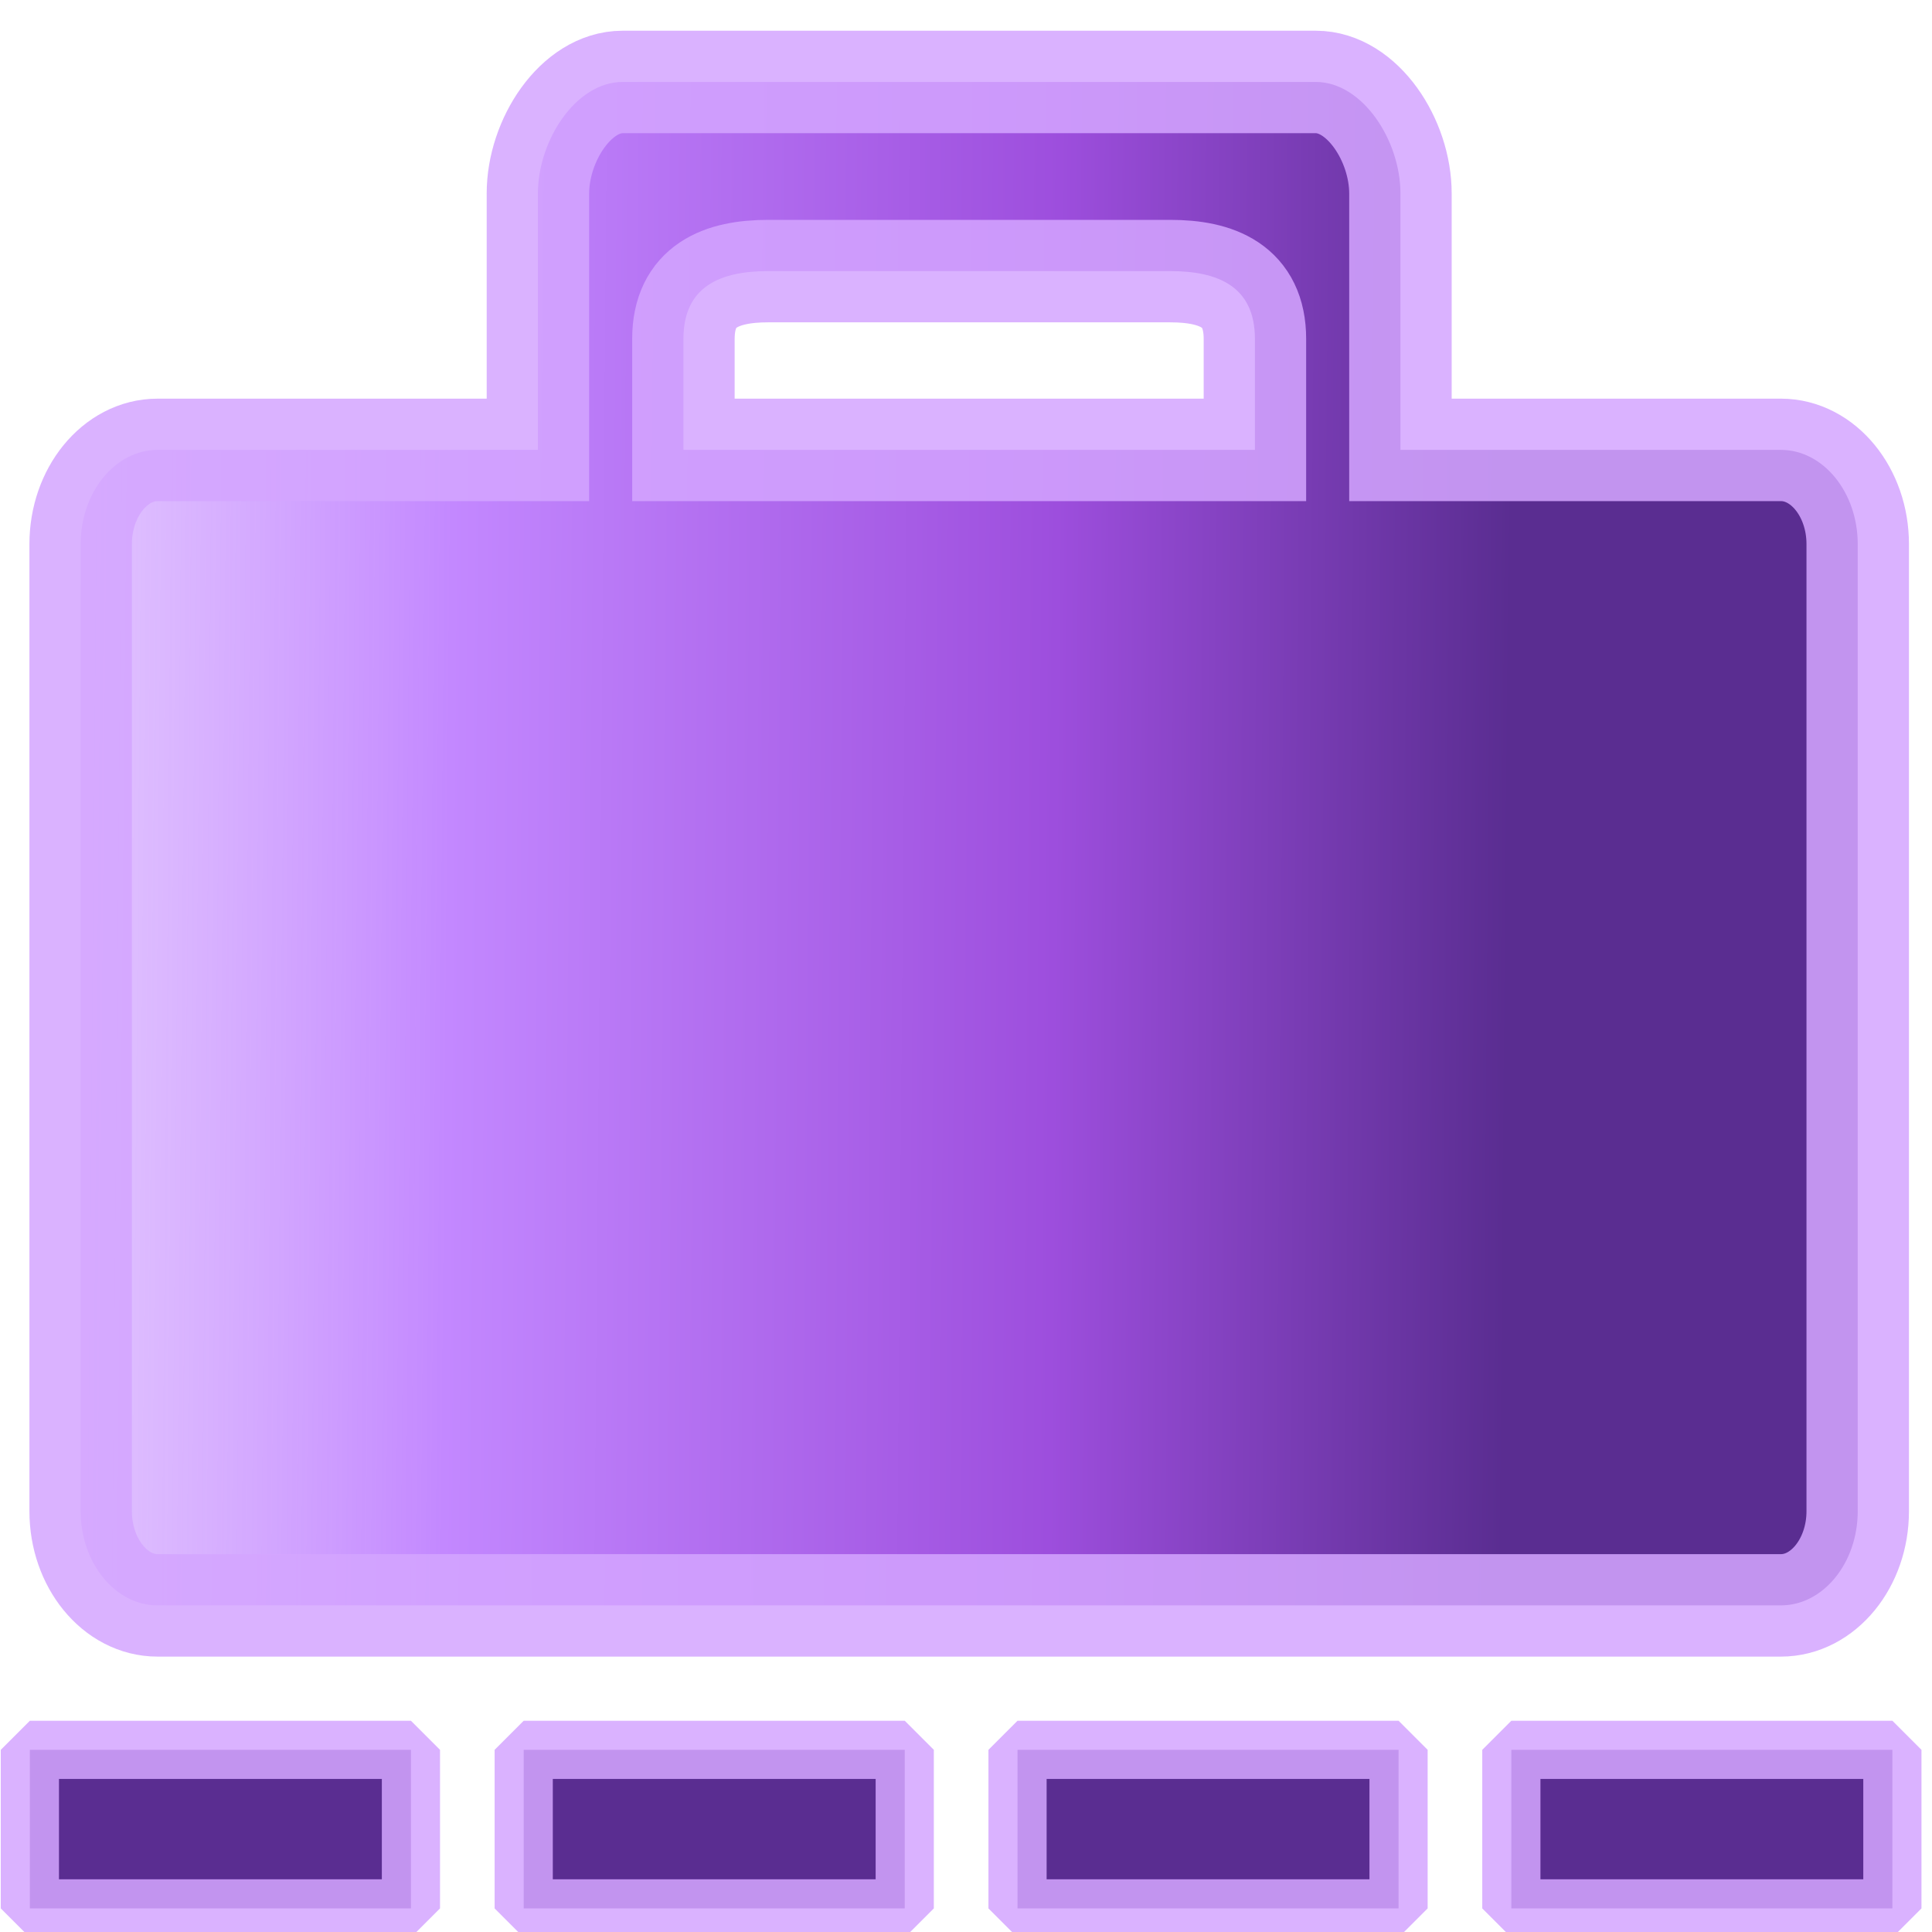
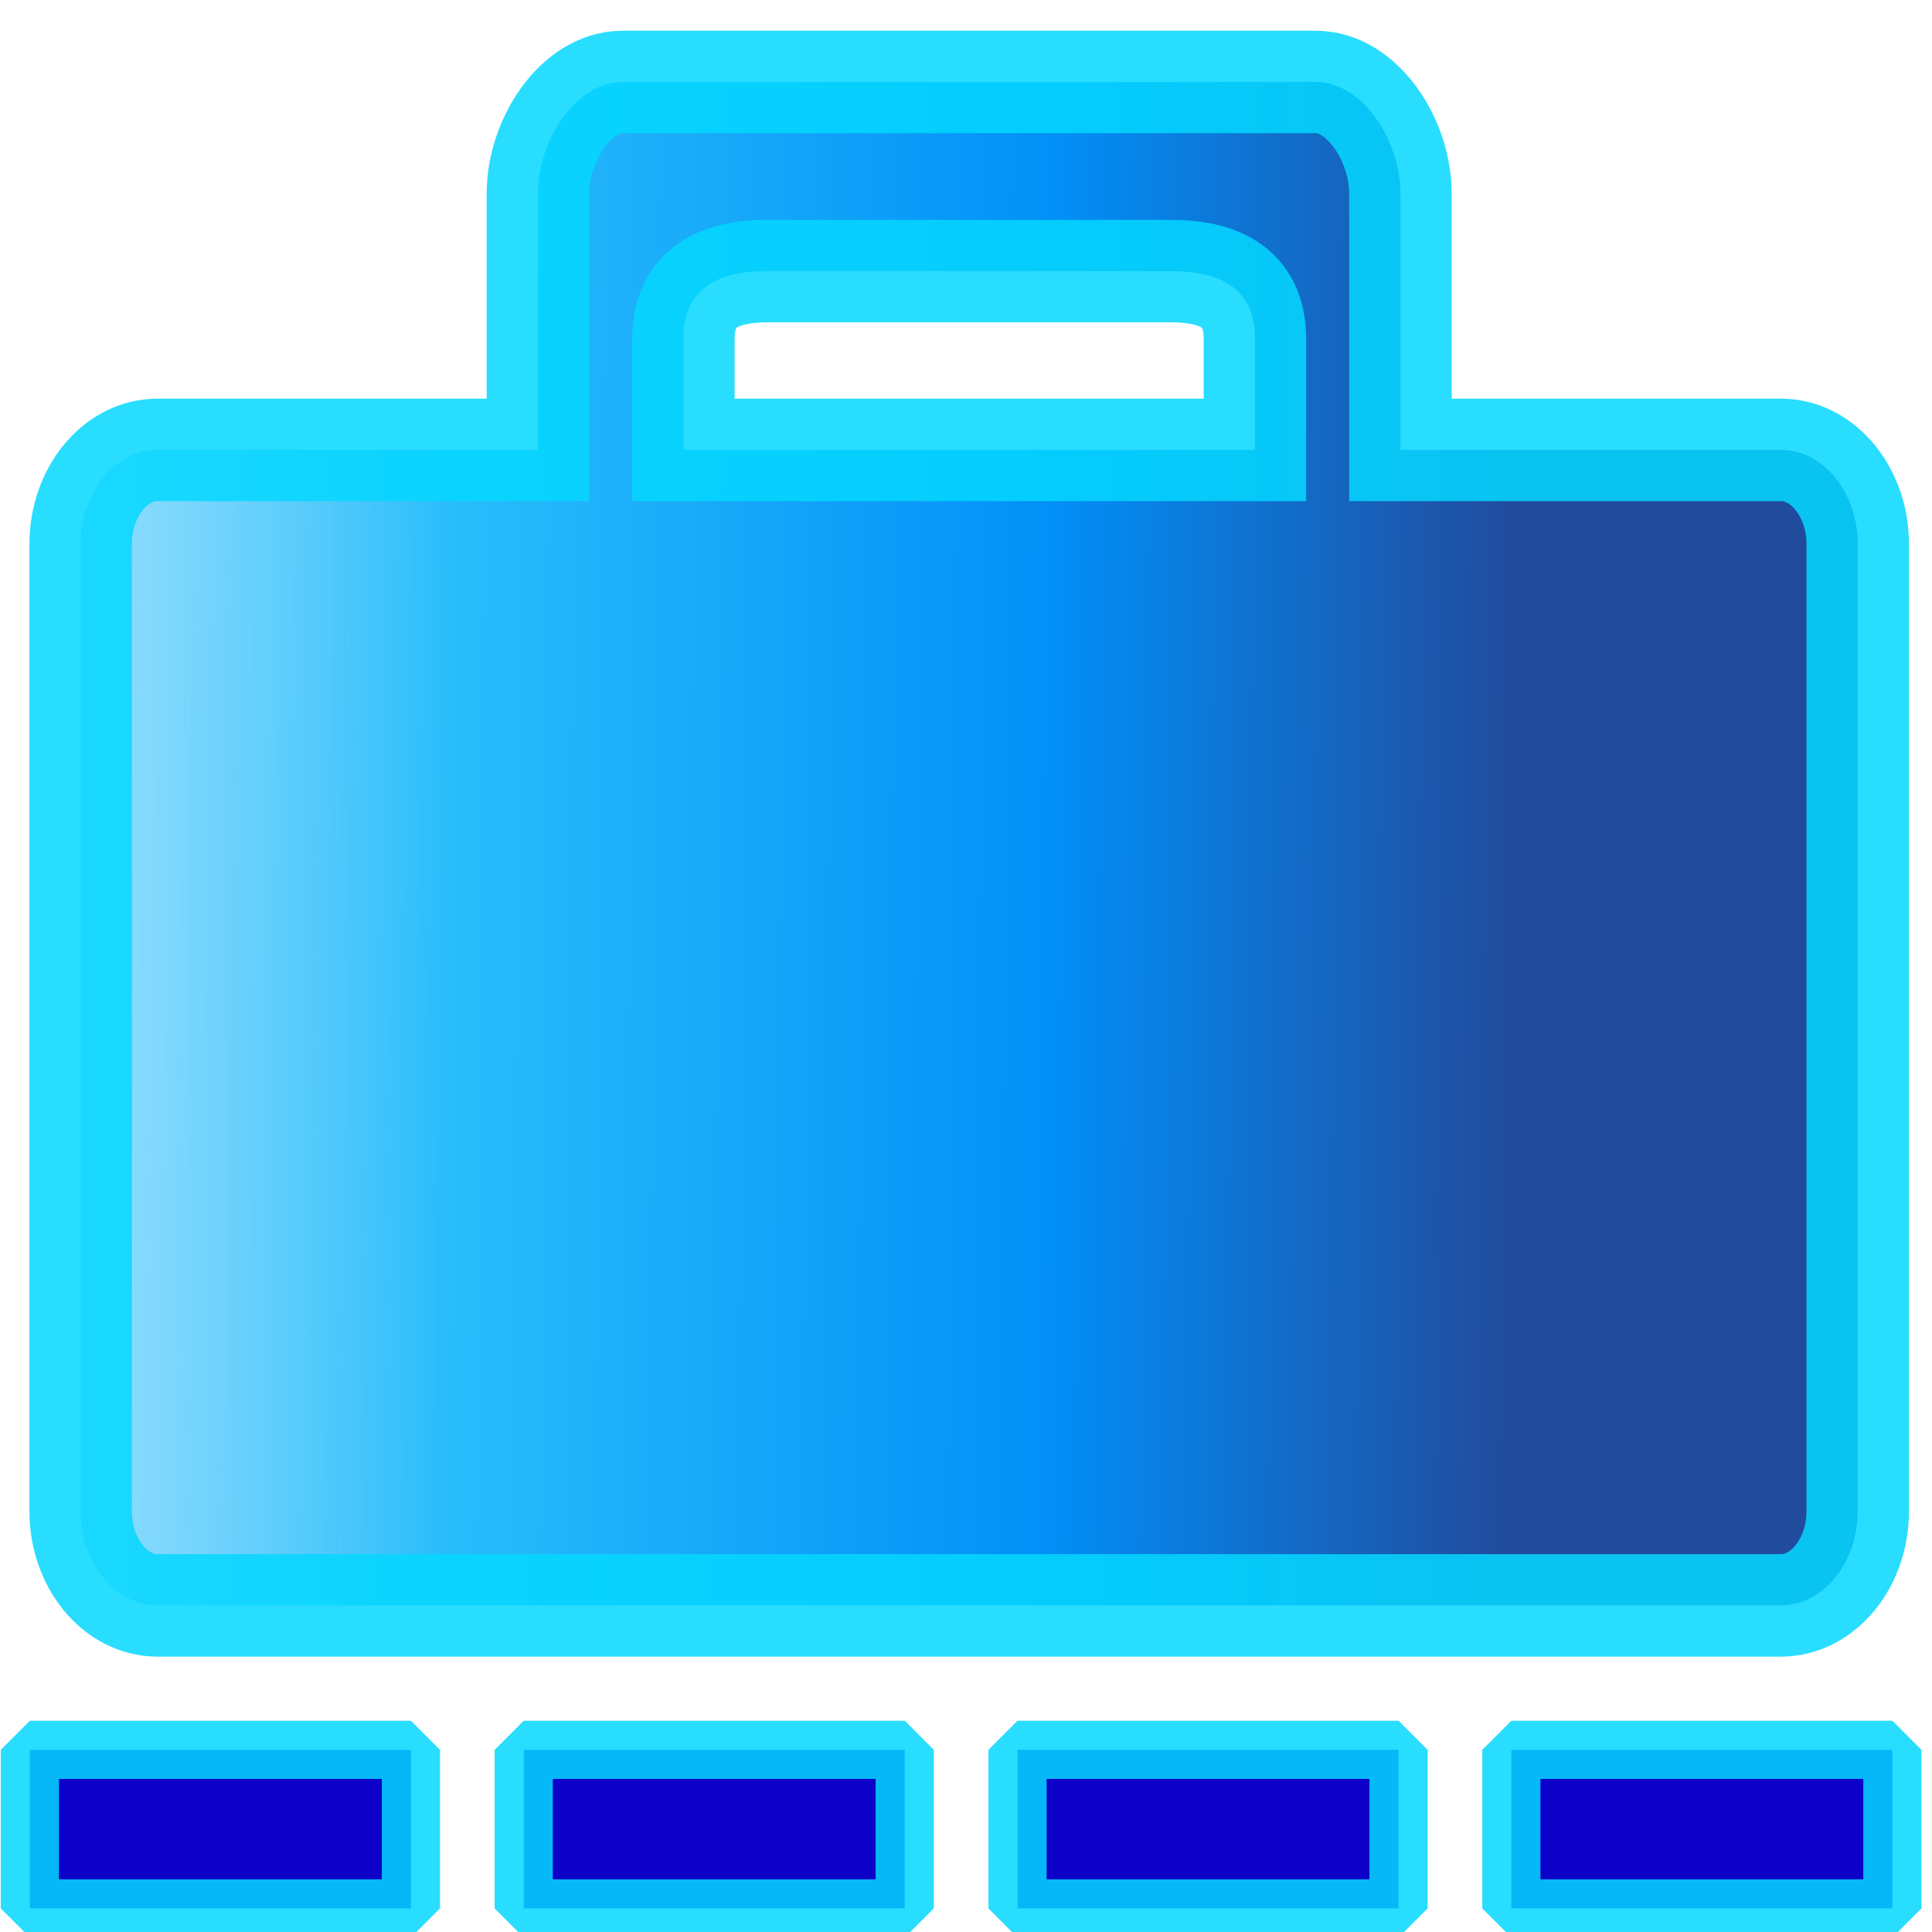
<svg xmlns="http://www.w3.org/2000/svg" xmlns:ns1="https://boxy-svg.com" xmlns:xlink="http://www.w3.org/1999/xlink" version="1.1" width="256" height="256" viewBox="0 0 256 256" xml:space="preserve" id="svg2">
  <defs id="defs1">
    <linearGradient id="linearGradient7" ns1:pinned="true">
      <stop offset="0" style="stop-color:#ffffff;stop-opacity:0;" id="stop4" />
-       <stop offset="0.545" style="stop-color: rgb(195, 136, 255);" id="stop5" />
-       <stop offset="0.805" style="stop-color: rgb(157, 78, 221);" id="stop6" />
-       <stop offset="1" style="stop-color: rgb(90, 45, 145);" id="stop7" />
+       <stop offset="0.545" style="stop-color: rgb(41, 189, 251);" id="stop5" />
+       <stop offset="0.805" style="stop-color: rgb(2, 143, 247);" id="stop6" />
+       <stop offset="1" style="stop-color: rgb(33, 76, 158);" id="stop7" />
    </linearGradient>
    <linearGradient id="linearGradient18" ns1:pinned="true">
      <stop offset="0" style="stop-color:#ffffff;stop-opacity:0;" id="stop15" />
-       <stop offset="0.246" style="stop-color: rgb(195, 136, 255);" id="stop16" />
-       <stop offset="0.614" style="stop-color: rgb(157, 78, 221);" id="stop17" />
-       <stop offset="1" style="stop-color: rgb(90, 45, 145);" id="stop18" />
+       <stop offset="0.246" style="stop-color: rgb(41, 189, 251);" id="stop16" />
+       <stop offset="0.614" style="stop-color: rgb(2, 143, 247);" id="stop17" />
+       <stop offset="1" style="stop-color: rgb(33, 76, 158);" id="stop18" />
    </linearGradient>
    <linearGradient id="linearGradient14" ns1:pinned="true">
      <stop offset="0" style="stop-color:#ffffff;stop-opacity:1;" id="stop11" />
-       <stop offset="0.246" style="stop-color: rgb(195, 136, 255);" id="stop12" />
-       <stop offset="0.614" style="stop-color: rgb(157, 78, 221);" id="stop13" />
-       <stop offset="1" style="stop-color: rgb(90, 45, 145);" id="stop14" />
+       <stop offset="0.246" style="stop-color: rgb(41, 189, 251);" id="stop12" />
+       <stop offset="0.614" style="stop-color: rgb(2, 143, 247);" id="stop13" />
+       <stop offset="1" style="stop-color: rgb(33, 76, 158);" id="stop14" />
    </linearGradient>
    <radialGradient gradientUnits="userSpaceOnUse" cx="13.947" cy="59.074" r="21.194" id="gradient-1-3" gradientTransform="matrix(9.450373, -10.58197, 1.246667, 1.11004, -190.8894, 144.7098)" xlink:href="#gradient-1" />
    <linearGradient id="gradient-1" ns1:pinned="true">
-       <stop offset="0" style="stop-color: rgba(245, 229, 255, 0.98);" id="stop1" />
-       <stop offset="0.246" style="stop-color: rgb(195, 136, 255);" id="stop2" />
-       <stop offset="0.614" style="stop-color: rgb(157, 78, 221);" id="stop3" />
-       <stop offset="1" style="stop-color: rgb(90, 45, 145);" id="stop4-1" />
+       <stop offset="0" style="stop-color: rgba(79, 231, 255, 0.98);" id="stop1" />
+       <stop offset="0.246" style="stop-color: rgb(41, 189, 251);" id="stop2" />
+       <stop offset="0.614" style="stop-color: rgb(2, 143, 247);" id="stop3" />
+       <stop offset="1" style="stop-color: rgb(33, 76, 158);" id="stop4-1" />
    </linearGradient>
    <linearGradient id="gradient-1-2" gradientUnits="userSpaceOnUse" x1="90.872" y1="37.711" x2="90.872" y2="96.822" gradientTransform="matrix(1, 0, 0, 0.913635, 0, 8.361995)" xlink:href="#gradient-1" />
    <radialGradient gradientUnits="userSpaceOnUse" cx="13.947" cy="59.074" r="21.194" id="gradient-1-1" gradientTransform="matrix(-1.419606, -5.525405, 1.61795, -0.414451, -61.21903, 164.2436)" xlink:href="#gradient-1" />
    <radialGradient gradientUnits="userSpaceOnUse" cx="13.947" cy="59.074" r="21.194" id="gradient-1-4" gradientTransform="matrix(6.37945, -5.028625, 0.935273, 1.211067, -129.664, 61.2892)" xlink:href="#gradient-1" />
    <radialGradient gradientUnits="userSpaceOnUse" cx="13.947" cy="59.074" r="21.194" id="gradient-1-5" gradientTransform="matrix(9.450373, -10.58197, 1.246667, 1.11004, -190.8894, 144.7098)" xlink:href="#gradient-1" />
    <radialGradient gradientUnits="userSpaceOnUse" cx="13.947" cy="59.074" r="21.194" id="gradient-1-6" gradientTransform="matrix(9.450373, -10.58197, 1.246667, 1.11004, -190.8894, 144.7098)" xlink:href="#gradient-1" />
    <radialGradient gradientUnits="userSpaceOnUse" cx="13.947" cy="59.074" r="21.194" id="gradient-1-7" gradientTransform="matrix(9.450373, -10.58197, 1.246667, 1.11004, -190.8894, 144.7098)" xlink:href="#gradient-1" />
    <linearGradient xlink:href="#linearGradient18" id="linearGradient19" gradientUnits="userSpaceOnUse" gradientTransform="matrix(-1.120441,0,0,-1.586,97.14545,28.34063)" x1="133.693" y1="54.723" x2="19.794" y2="55.397" />
    <linearGradient xlink:href="#linearGradient18" id="linearGradient23" gradientUnits="userSpaceOnUse" gradientTransform="matrix(1.088391,0,0,-1.335748,-13.03562,41.71439)" x1="133.693" y1="54.723" x2="19.794" y2="55.397" />
    <linearGradient id="linearGradient18-9">
      <stop offset="0" style="stop-color:#ffffff;stop-opacity:1;" id="stop15-7" />
-       <stop offset="0.521" style="stop-color: rgb(195, 136, 255);" id="stop16-0" />
-       <stop offset="0.722" style="stop-color: rgb(157, 78, 221);" id="stop17-4" />
-       <stop offset="1" style="stop-color: rgb(90, 45, 145);" id="stop18-0" />
+       <stop offset="0.521" style="stop-color: rgb(41, 189, 251);" id="stop16-0" />
+       <stop offset="0.722" style="stop-color: rgb(2, 143, 247);" id="stop17-4" />
+       <stop offset="1" style="stop-color: rgb(33, 76, 158);" id="stop18-0" />
    </linearGradient>
    <linearGradient id="linearGradient13" gradientTransform="matrix(2.50458,0,0,1.190934,-11.31698,-1.965134)" x1="32.387" y1="69.68" x2="40.334" y2="69.68" gradientUnits="userSpaceOnUse">
      <stop offset="0" style="stop-color:#ffffff;stop-opacity:1;" id="stop10" />
-       <stop offset="0.521" style="stop-color: rgb(195, 136, 255);" id="stop11-5" />
-       <stop offset="0.722" style="stop-color: rgb(157, 78, 221);" id="stop12-1" />
-       <stop offset="1" style="stop-color: rgb(90, 45, 145);" id="stop13-2" />
+       <stop offset="0.521" style="stop-color: rgb(41, 189, 251);" id="stop11-5" />
+       <stop offset="0.722" style="stop-color: rgb(2, 143, 247);" id="stop12-1" />
+       <stop offset="1" style="stop-color: rgb(33, 76, 158);" id="stop13-2" />
    </linearGradient>
    <linearGradient xlink:href="#linearGradient7" id="linearGradient1" gradientUnits="userSpaceOnUse" x1="-12.194" y1="30.679" x2="47.113" y2="31.206" gradientTransform="matrix(1.851797,0,0,1.910056,-16.67518,-10.54148)" />
  </defs>
  <g style="stroke: none; stroke-width: 0; stroke-dasharray: none; stroke-linecap: butt; stroke-linejoin: miter; stroke-miterlimit: 10; fill: none; fill-rule: nonzero; opacity: 1;" transform="translate(1.406593 1.406593) scale(2.81 2.81)" id="g2">
-     <path d="m 19.688,-91.296 c 0.698,0 1.403,0.192 2.077,0.587 2.031,1.19 3.343,3.97 3.343,7.08 v 5.534 h 51.011 c 1.857,0 3.361,2.13 3.361,4.758 0,2.628 -1.505,4.758 -3.361,4.758 H 23.798 c -2.985,0 -5.413,-3.438 -5.413,-7.664 v -2.913 L 3.568,-58.184 18.385,-37.212 v -2.913 c 0,-4.225 2.428,-7.664 5.413,-7.664 l 1.31,15.05 c 0,3.112 -1.312,5.89 -3.343,7.081 -2.032,1.19 -4.346,0.538 -5.9,-1.664 L -2.112,-52.767 c -2.111,-2.988 -2.111,-7.848 0,-10.836 l 17.979,-25.446 c 1.036,-1.47 2.416,-2.247 3.822,-2.247 z" style="fill:url(#linearGradient19);fill-rule:nonzero;stroke:#d4a5ff;stroke-width:3.816;stroke-linecap:butt;stroke-linejoin:miter;stroke-miterlimit:10;stroke-dasharray:none;stroke-opacity:0.856" stroke-linecap="round" id="path1-3" />
-     <path d="m 62.206,-59.045 c -0.678,0 -1.363,0.162 -2.018,0.494 -1.973,1.002 -3.248,3.343 -3.248,5.963 v 4.66 H 24.818 c -1.803,0 -3.265,1.794 -3.265,4.007 0,2.213 1.462,4.007 3.265,4.007 h 33.396 c 2.899,0 5.258,-2.896 5.258,-6.454 v -2.454 l 14.393,17.664 -14.393,17.663 v -2.454 c 0,-3.558 -4.953,-4.714 -7.852,-4.725 l -55.521,-0.216 c -1.803,-0.007 -3.265,1.794 -3.265,4.007 0,2.213 1.462,4 3.265,4.007 l 54.248,0.216 2.594,2.931 c 1.737,1.963 1.275,4.961 3.248,5.964 1.974,1.002 4.222,0.453 5.731,-1.401 L 83.383,-26.596 c 2.051,-2.517 2.051,-6.609 0,-9.126 l -17.464,-21.431 c -1.007,-1.238 -2.347,-1.893 -3.713,-1.893 z" style="fill:url(#linearGradient23);fill-rule:nonzero;stroke:#d4a5ff;stroke-width:3.452;stroke-linecap:butt;stroke-linejoin:miter;stroke-miterlimit:10;stroke-dasharray:none;stroke-opacity:0.856" stroke-linecap="round" id="path1-3-4" />
-     <path d="M 83.478,20.714 H 65.537 V 8.623 c 0,-2.515 -1.797,-5.259 -3.992,-5.259 H 28.857 c -2.195,0 -3.992,2.744 -3.992,5.259 V 20.714 H 6.927 c -1.994,0 -3.624,1.998 -3.624,4.441 v 45.608 c 0,2.438 1.63,4.438 3.624,4.438 H 83.478 c 1.992,0 3.622,-2 3.622,-4.438 V 25.155 c 0,-2.443 -1.63,-4.441 -3.622,-4.441 z M 31.726,15.481 c 0,-2.515 1.797,-3.198 3.992,-3.198 H 54.683 c 2.195,0 3.992,0.683 3.992,3.198 v 5.233 H 31.726 Z" id="path9" style="fill:url(#linearGradient1);stroke:#d4a5ff;stroke-width:4.832;stroke-dasharray:none;stroke-opacity:0.855" />
-     <path d="M 0.908,82.013 H 18.877 v 7.477 H 0.908 Z" id="path10" style="fill:#5a2d91;stroke:#d4a5ff;stroke-width:2.744;stroke-dasharray:none;stroke-opacity:0.855;stroke-linecap:square;stroke-miterlimit:19.4;stroke-linejoin:bevel;fill-opacity:1" />
-     <path d="m 24.195,82.013 h 17.967 v 7.477 h -17.967 z" id="path11" style="fill:#5a2d91;stroke:#d4a5ff;stroke-width:2.744;stroke-dasharray:none;stroke-opacity:0.855;stroke-linecap:square;stroke-miterlimit:19.4;stroke-linejoin:bevel;fill-opacity:1" />
-     <path d="m 47.481,82.013 h 17.967 v 7.477 H 47.481 Z" id="path12" style="fill:#5a2d91;stroke:#d4a5ff;stroke-width:2.744;stroke-dasharray:none;stroke-opacity:0.855;stroke-linecap:square;stroke-miterlimit:19.4;stroke-linejoin:bevel;fill-opacity:1" />
-     <path d="m 70.767,82.013 h 17.967 v 7.477 H 70.767 Z" id="path13" style="fill:#5a2d91;stroke:#d4a5ff;stroke-width:2.744;stroke-dasharray:none;stroke-opacity:0.855;stroke-linecap:square;stroke-miterlimit:19.4;stroke-linejoin:bevel;fill-opacity:1" />
+     <path d="m 19.688,-91.296 c 0.698,0 1.403,0.192 2.077,0.587 2.031,1.19 3.343,3.97 3.343,7.08 v 5.534 h 51.011 c 1.857,0 3.361,2.13 3.361,4.758 0,2.628 -1.505,4.758 -3.361,4.758 H 23.798 c -2.985,0 -5.413,-3.438 -5.413,-7.664 v -2.913 L 3.568,-58.184 18.385,-37.212 v -2.913 c 0,-4.225 2.428,-7.664 5.413,-7.664 l 1.31,15.05 c 0,3.112 -1.312,5.89 -3.343,7.081 -2.032,1.19 -4.346,0.538 -5.9,-1.664 L -2.112,-52.767 c -2.111,-2.988 -2.111,-7.848 0,-10.836 l 17.979,-25.446 c 1.036,-1.47 2.416,-2.247 3.822,-2.247 z" style="fill:url(#linearGradient19);fill-rule:nonzero;stroke:#05d7ff;stroke-width:3.816;stroke-linecap:butt;stroke-linejoin:miter;stroke-miterlimit:10;stroke-dasharray:none;stroke-opacity:0.856" stroke-linecap="round" id="path1-3" />
+     <path d="m 62.206,-59.045 c -0.678,0 -1.363,0.162 -2.018,0.494 -1.973,1.002 -3.248,3.343 -3.248,5.963 v 4.66 H 24.818 c -1.803,0 -3.265,1.794 -3.265,4.007 0,2.213 1.462,4.007 3.265,4.007 h 33.396 c 2.899,0 5.258,-2.896 5.258,-6.454 v -2.454 l 14.393,17.664 -14.393,17.663 v -2.454 c 0,-3.558 -4.953,-4.714 -7.852,-4.725 l -55.521,-0.216 c -1.803,-0.007 -3.265,1.794 -3.265,4.007 0,2.213 1.462,4 3.265,4.007 l 54.248,0.216 2.594,2.931 c 1.737,1.963 1.275,4.961 3.248,5.964 1.974,1.002 4.222,0.453 5.731,-1.401 L 83.383,-26.596 c 2.051,-2.517 2.051,-6.609 0,-9.126 l -17.464,-21.431 c -1.007,-1.238 -2.347,-1.893 -3.713,-1.893 z" style="fill:url(#linearGradient23);fill-rule:nonzero;stroke:#05d7ff;stroke-width:3.452;stroke-linecap:butt;stroke-linejoin:miter;stroke-miterlimit:10;stroke-dasharray:none;stroke-opacity:0.856" stroke-linecap="round" id="path1-3-4" />
+     <path d="M 83.478,20.714 H 65.537 V 8.623 c 0,-2.515 -1.797,-5.259 -3.992,-5.259 H 28.857 c -2.195,0 -3.992,2.744 -3.992,5.259 V 20.714 H 6.927 c -1.994,0 -3.624,1.998 -3.624,4.441 v 45.608 c 0,2.438 1.63,4.438 3.624,4.438 H 83.478 c 1.992,0 3.622,-2 3.622,-4.438 V 25.155 c 0,-2.443 -1.63,-4.441 -3.622,-4.441 z M 31.726,15.481 c 0,-2.515 1.797,-3.198 3.992,-3.198 H 54.683 c 2.195,0 3.992,0.683 3.992,3.198 v 5.233 H 31.726 Z" id="path9" style="fill:url(#linearGradient1);stroke:#05d7ff;stroke-width:4.832;stroke-dasharray:none;stroke-opacity:0.855" />
+     <path d="M 0.908,82.013 H 18.877 v 7.477 H 0.908 Z" id="path10" style="fill:#0d00c8;stroke:#05d7ff;stroke-width:2.744;stroke-dasharray:none;stroke-opacity:0.855;stroke-linecap:square;stroke-miterlimit:19.4;stroke-linejoin:bevel;fill-opacity:1" />
+     <path d="m 24.195,82.013 h 17.967 v 7.477 h -17.967 z" id="path11" style="fill:#0d00c8;stroke:#05d7ff;stroke-width:2.744;stroke-dasharray:none;stroke-opacity:0.855;stroke-linecap:square;stroke-miterlimit:19.4;stroke-linejoin:bevel;fill-opacity:1" />
+     <path d="m 47.481,82.013 h 17.967 v 7.477 H 47.481 Z" id="path12" style="fill:#0d00c8;stroke:#05d7ff;stroke-width:2.744;stroke-dasharray:none;stroke-opacity:0.855;stroke-linecap:square;stroke-miterlimit:19.4;stroke-linejoin:bevel;fill-opacity:1" />
+     <path d="m 70.767,82.013 h 17.967 v 7.477 H 70.767 Z" id="path13" style="fill:#0d00c8;stroke:#05d7ff;stroke-width:2.744;stroke-dasharray:none;stroke-opacity:0.855;stroke-linecap:square;stroke-miterlimit:19.4;stroke-linejoin:bevel;fill-opacity:1" />
  </g>
</svg>
